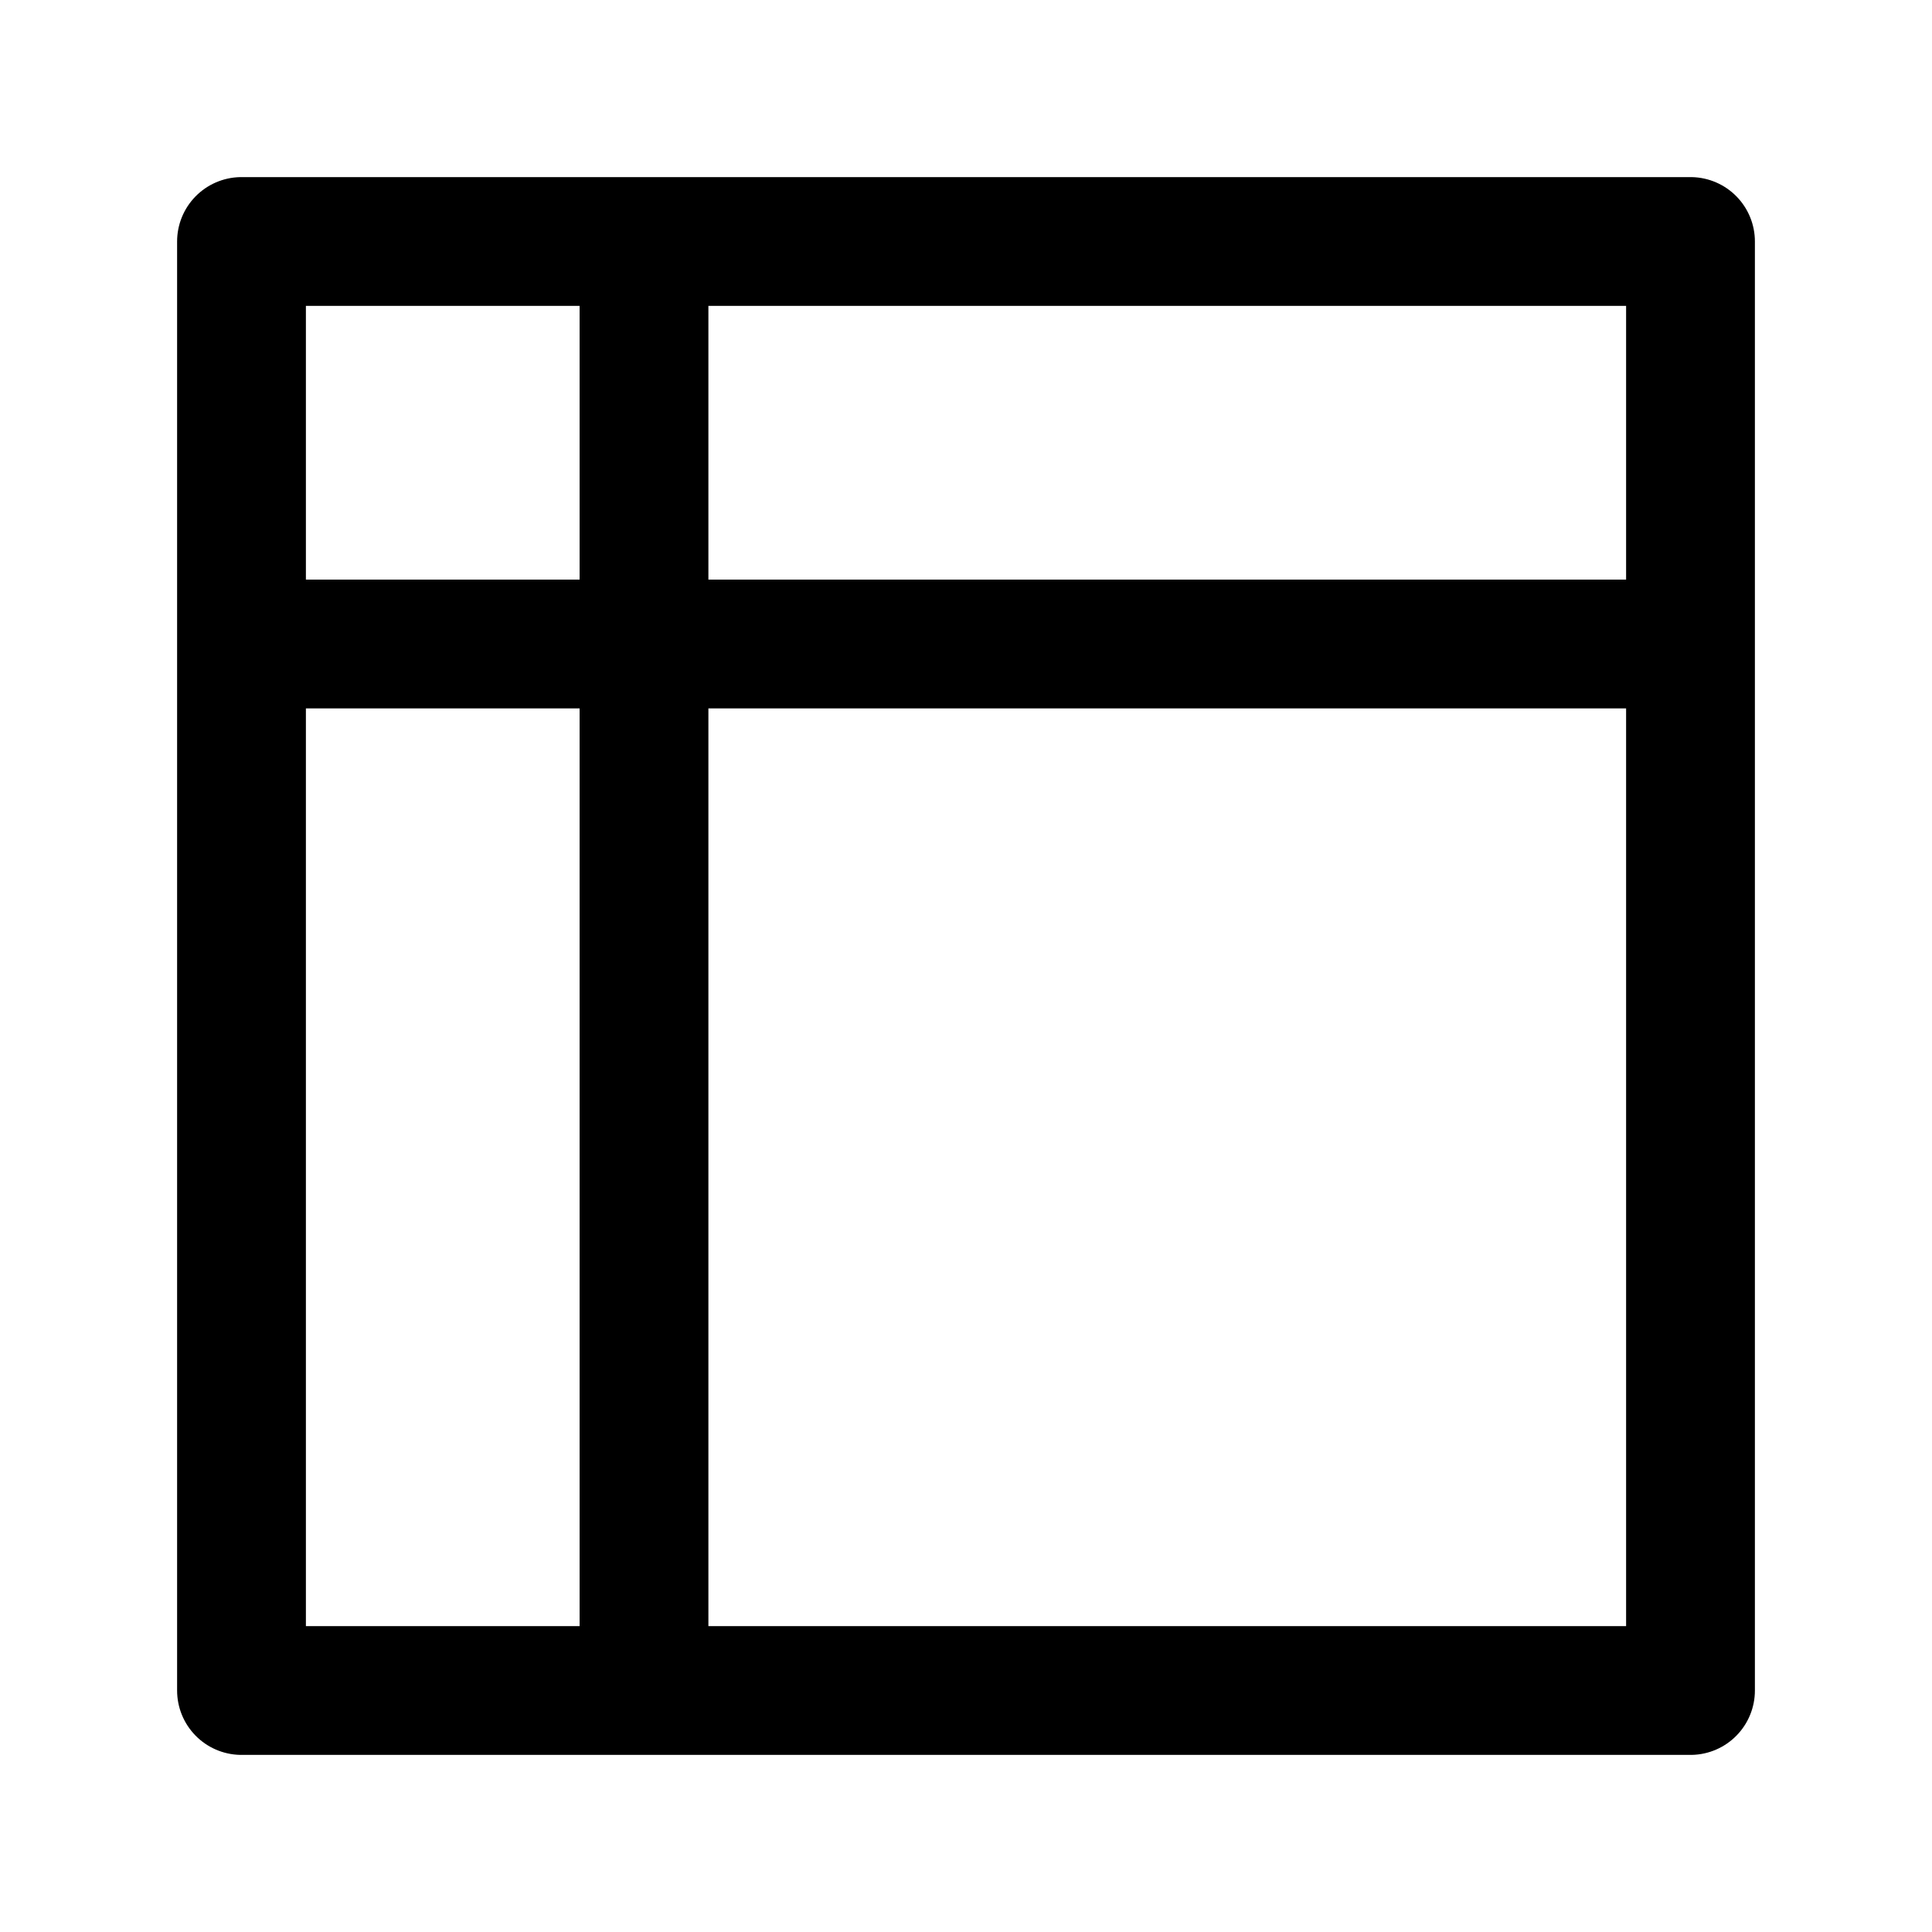
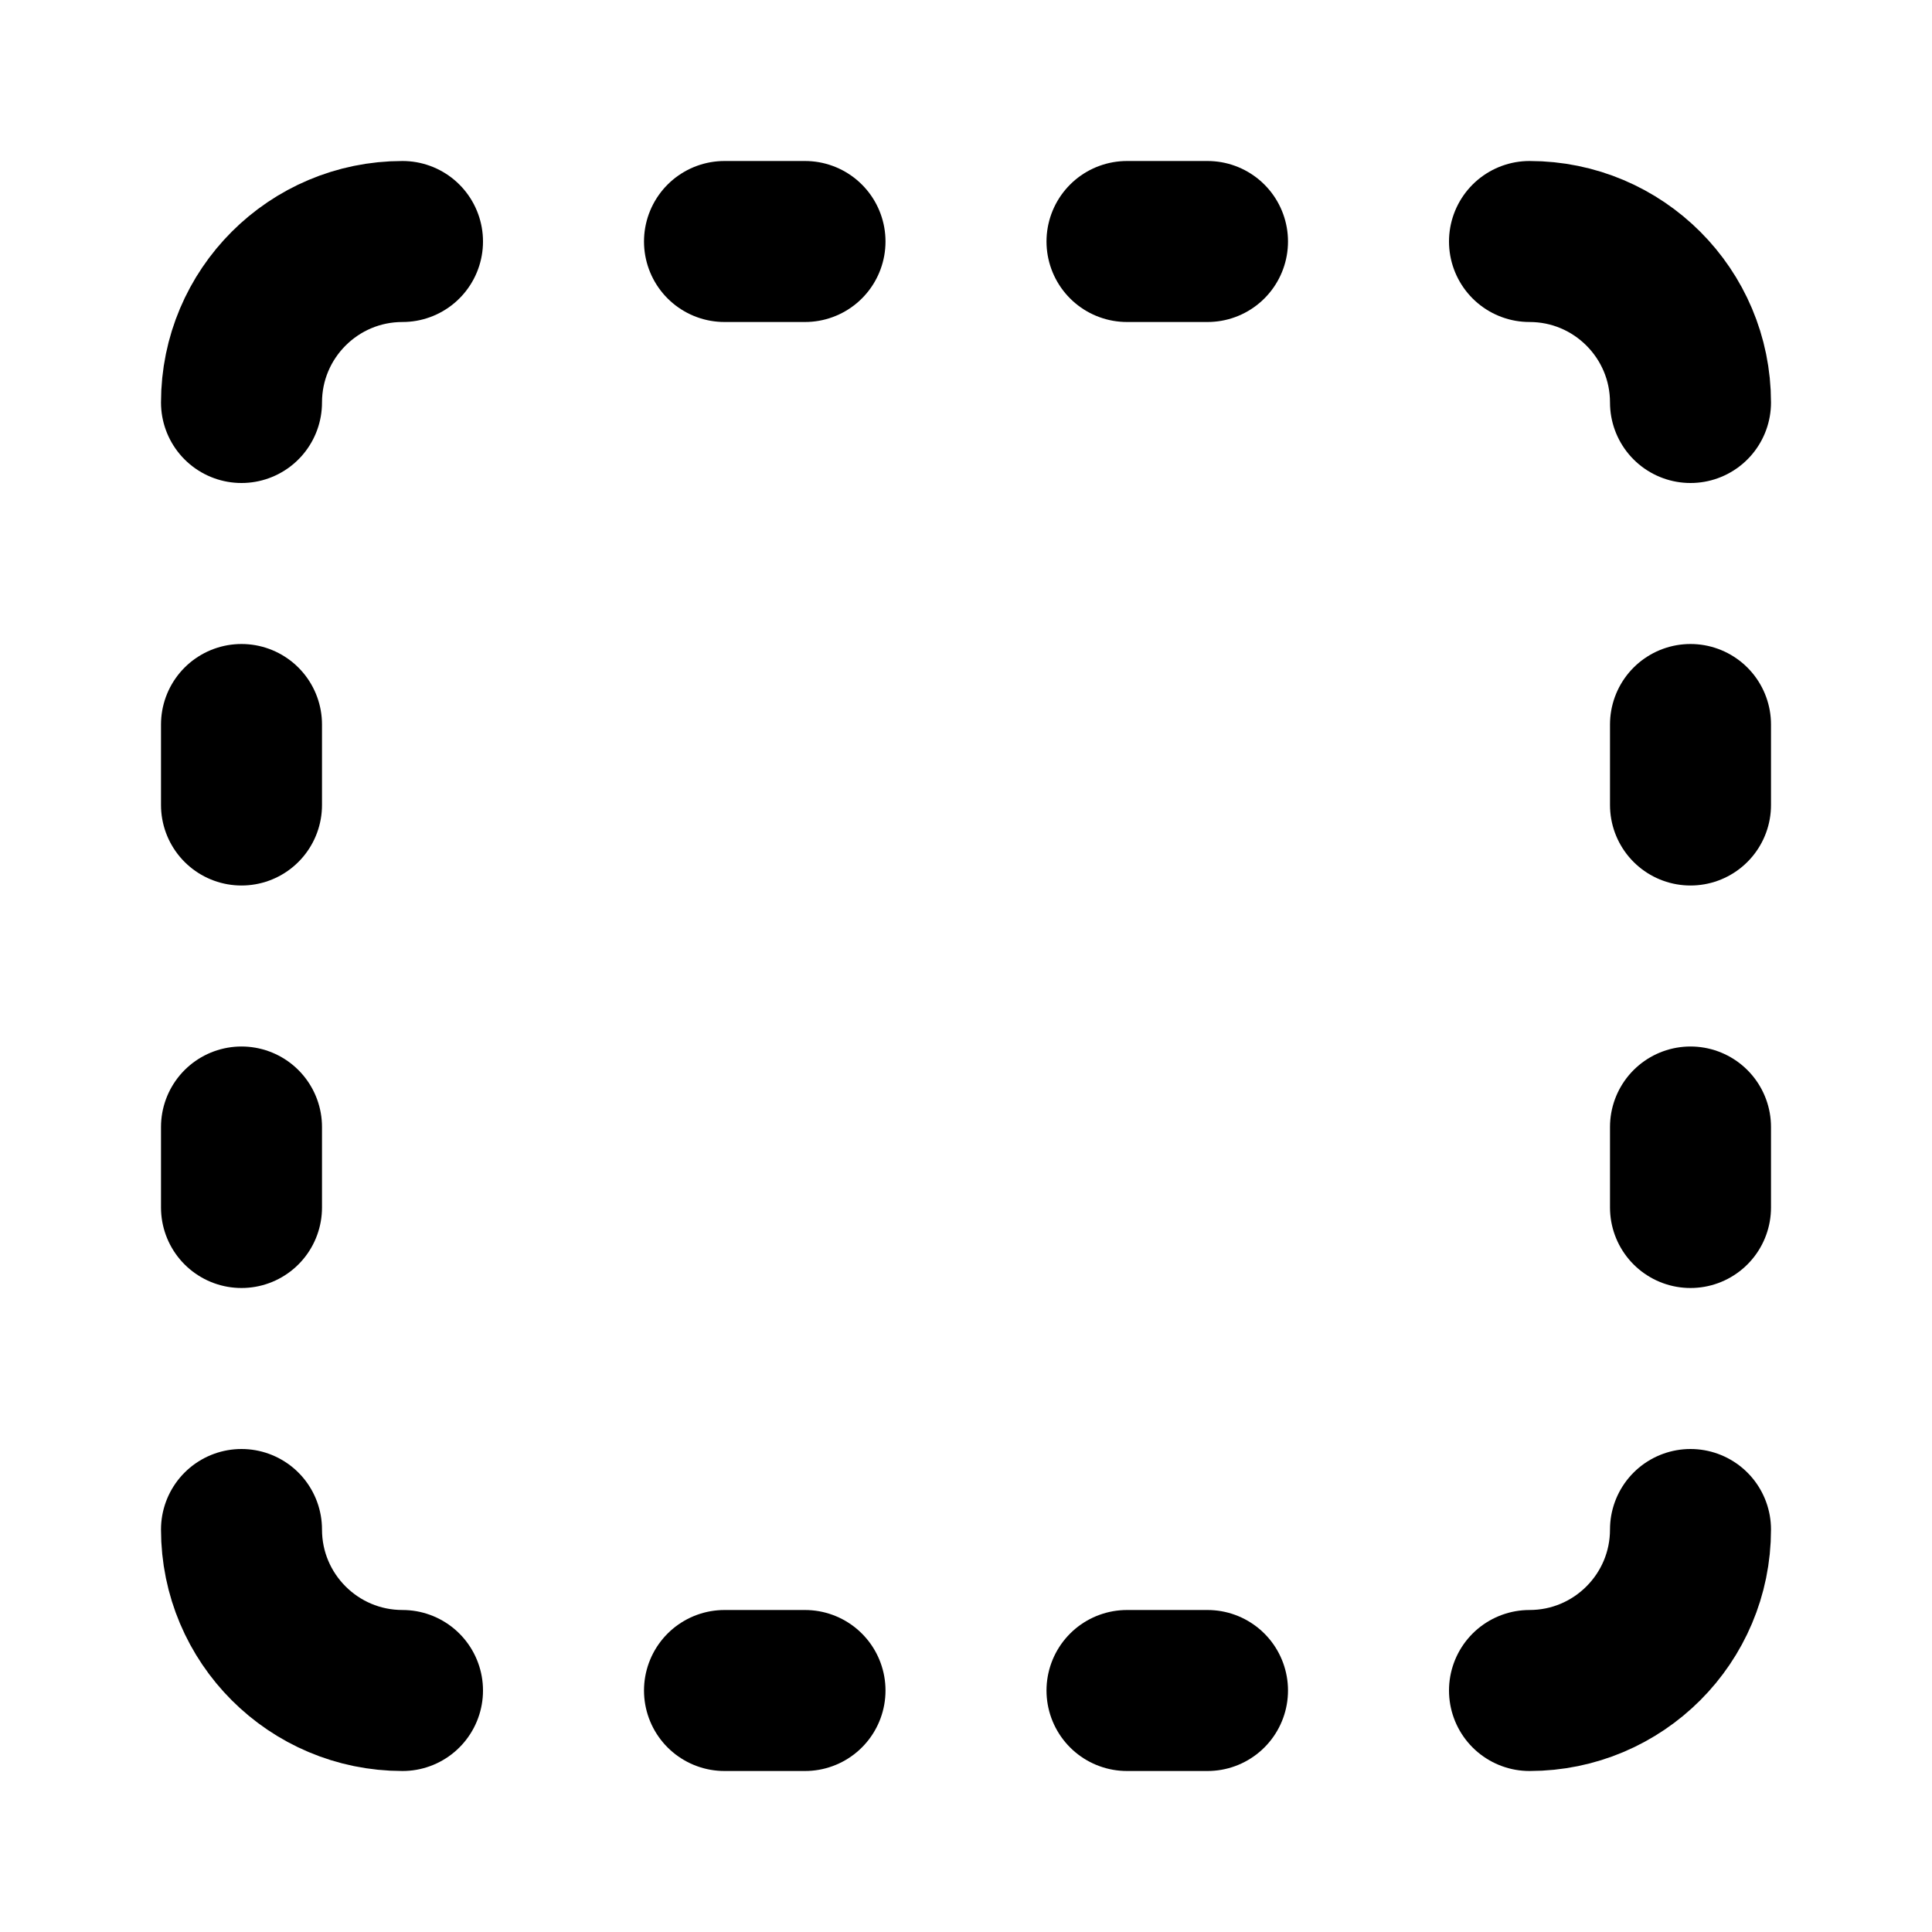
- <svg xmlns="http://www.w3.org/2000/svg" width="24" height="24" viewBox="0 0 24 24">
-   <path d="M3 3H21V21H3Z M3 8H21 M8 3V21" fill="none" stroke="black" stroke-width="1.6" stroke-linecap="round" stroke-linejoin="round" />
+ <svg xmlns="http://www.w3.org/2000/svg" width="24" height="24" viewBox="0 0 24 24" fill="none" stroke="currentColor" stroke-width="2" stroke-linecap="round" stroke-linejoin="round">
+   <path d="M5 3a2 2 0 0 0-2 2" />
+   <path d="M19 3a2 2 0 0 1 2 2" />
+   <path d="M21 19a2 2 0 0 1-2 2" />
+   <path d="M5 21a2 2 0 0 1-2-2" />
+   <path d="M9 3h1" />
+   <path d="M9 21h1" />
+   <path d="M14 3h1" />
+   <path d="M14 21h1" />
+   <path d="M3 9v1" />
+   <path d="M21 9v1" />
+   <path d="M3 14v1" />
+   <path d="M21 14v1" />
</svg>
